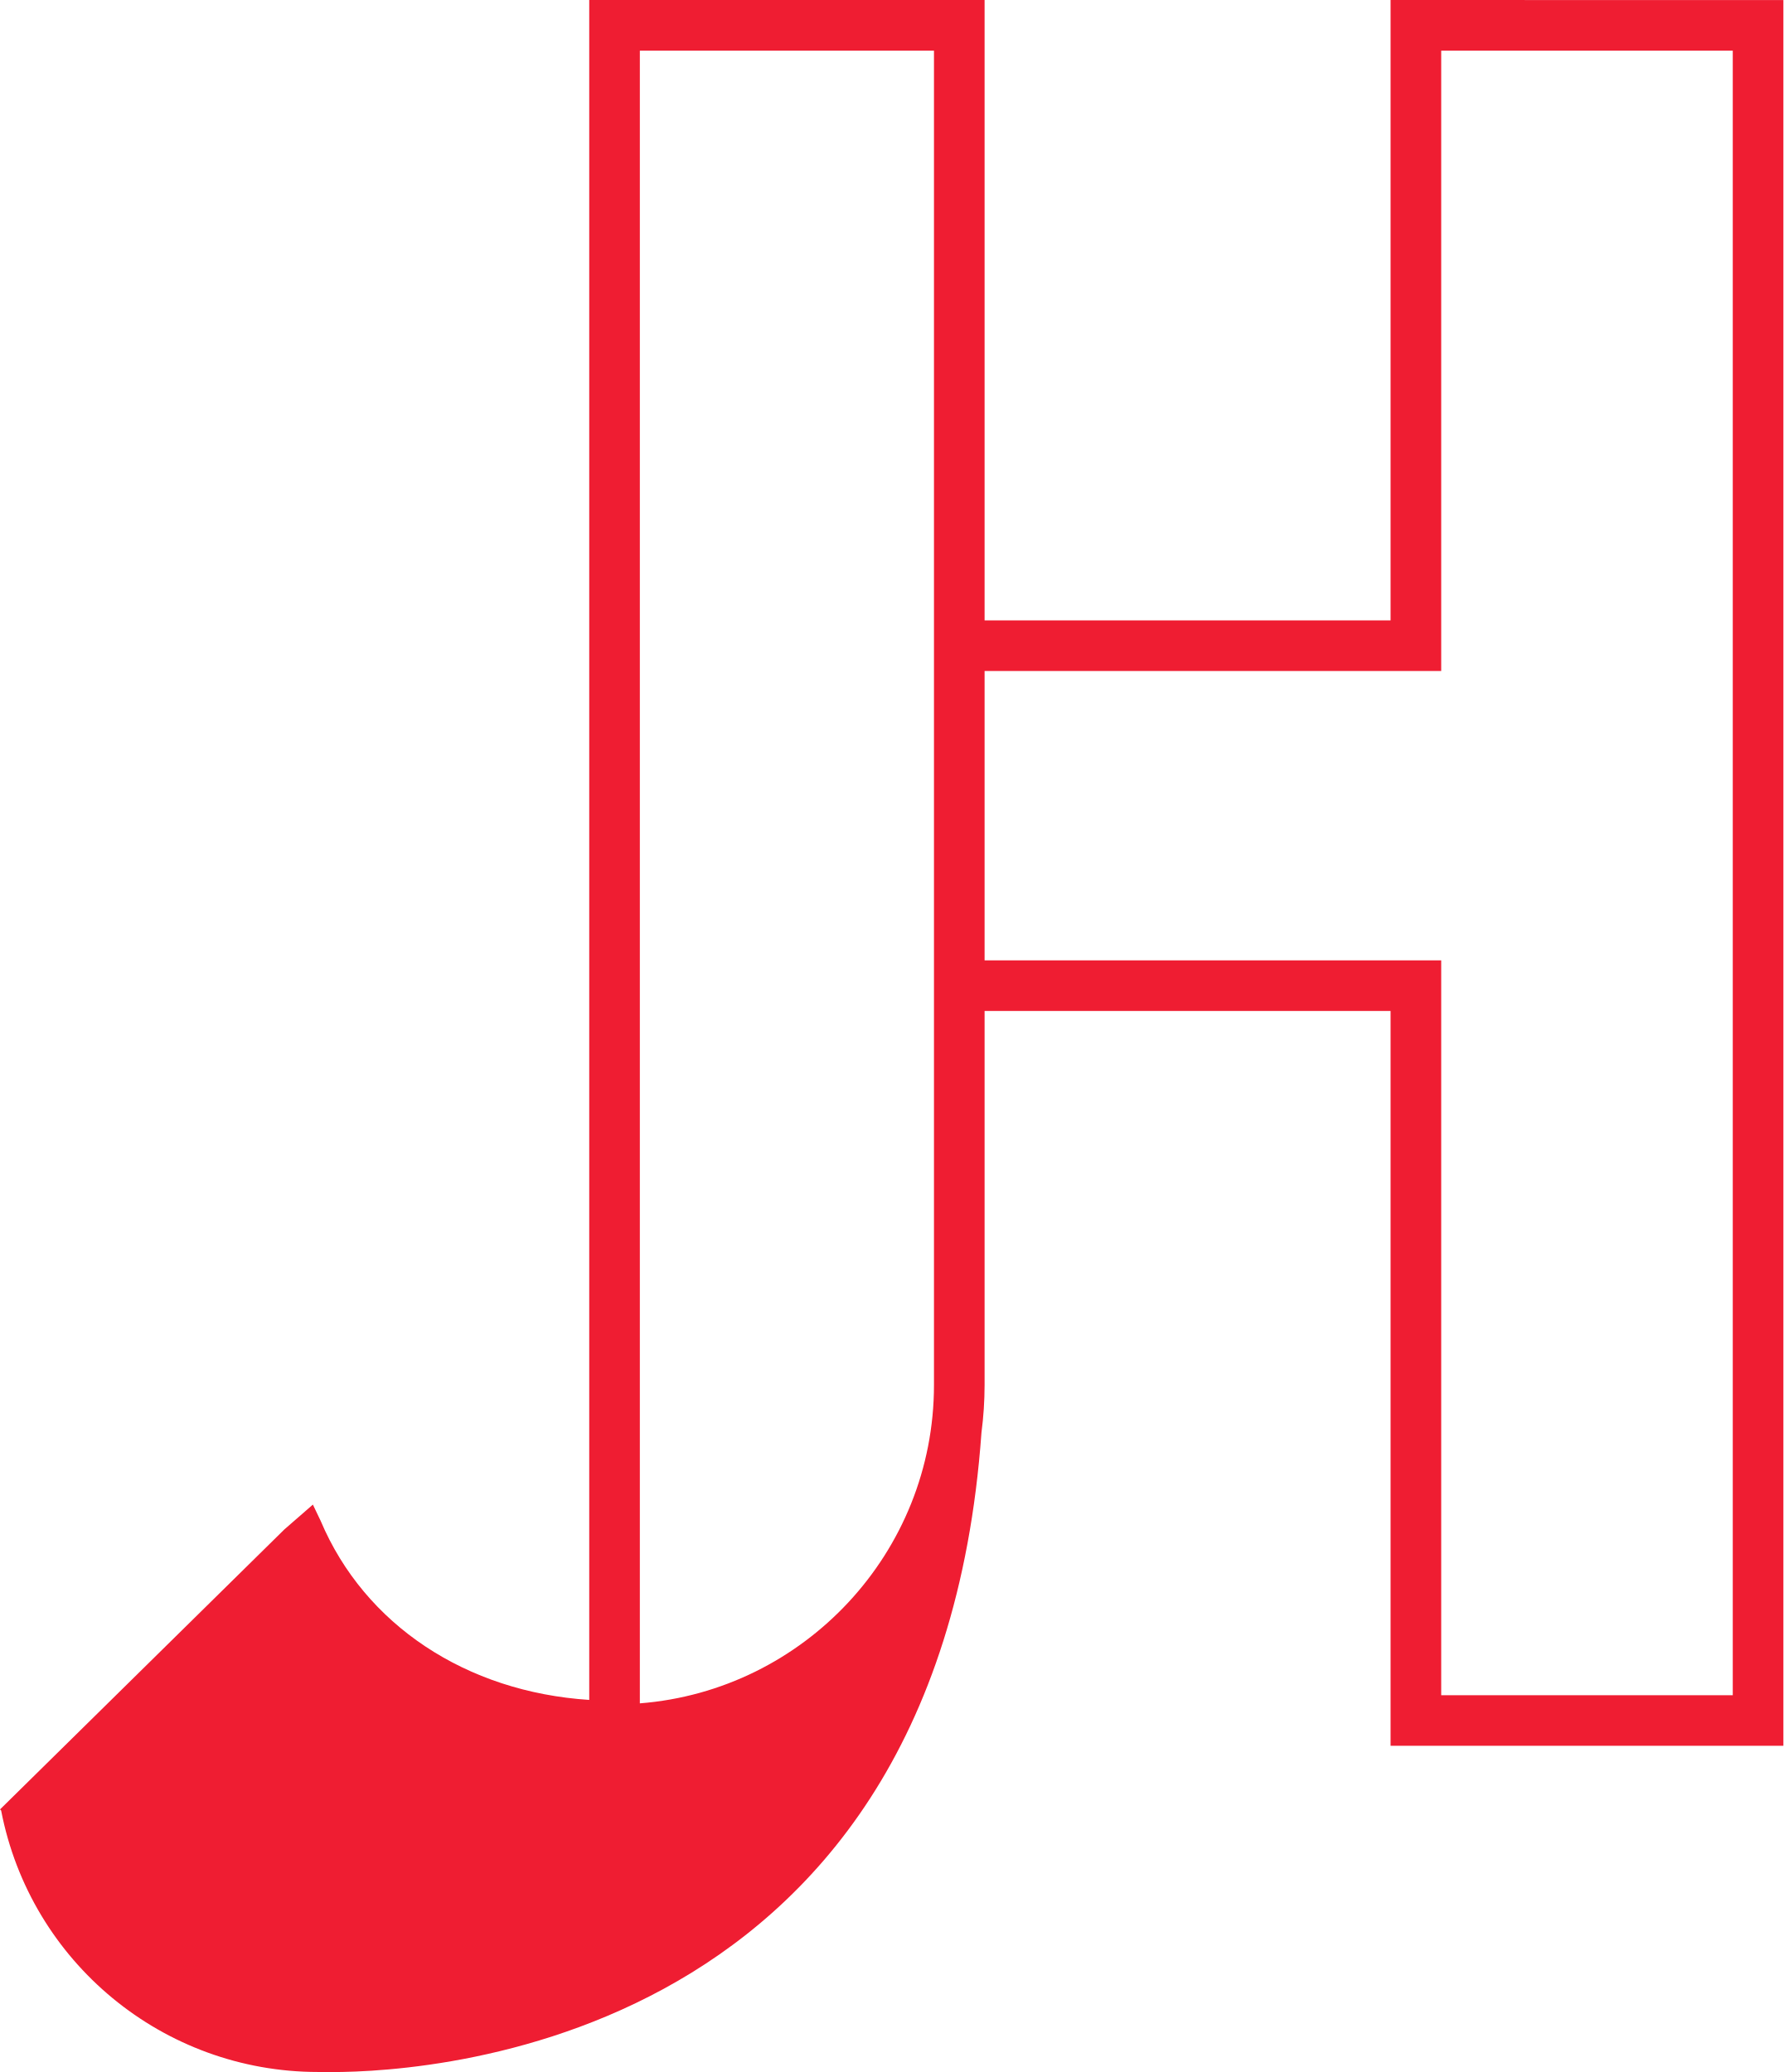
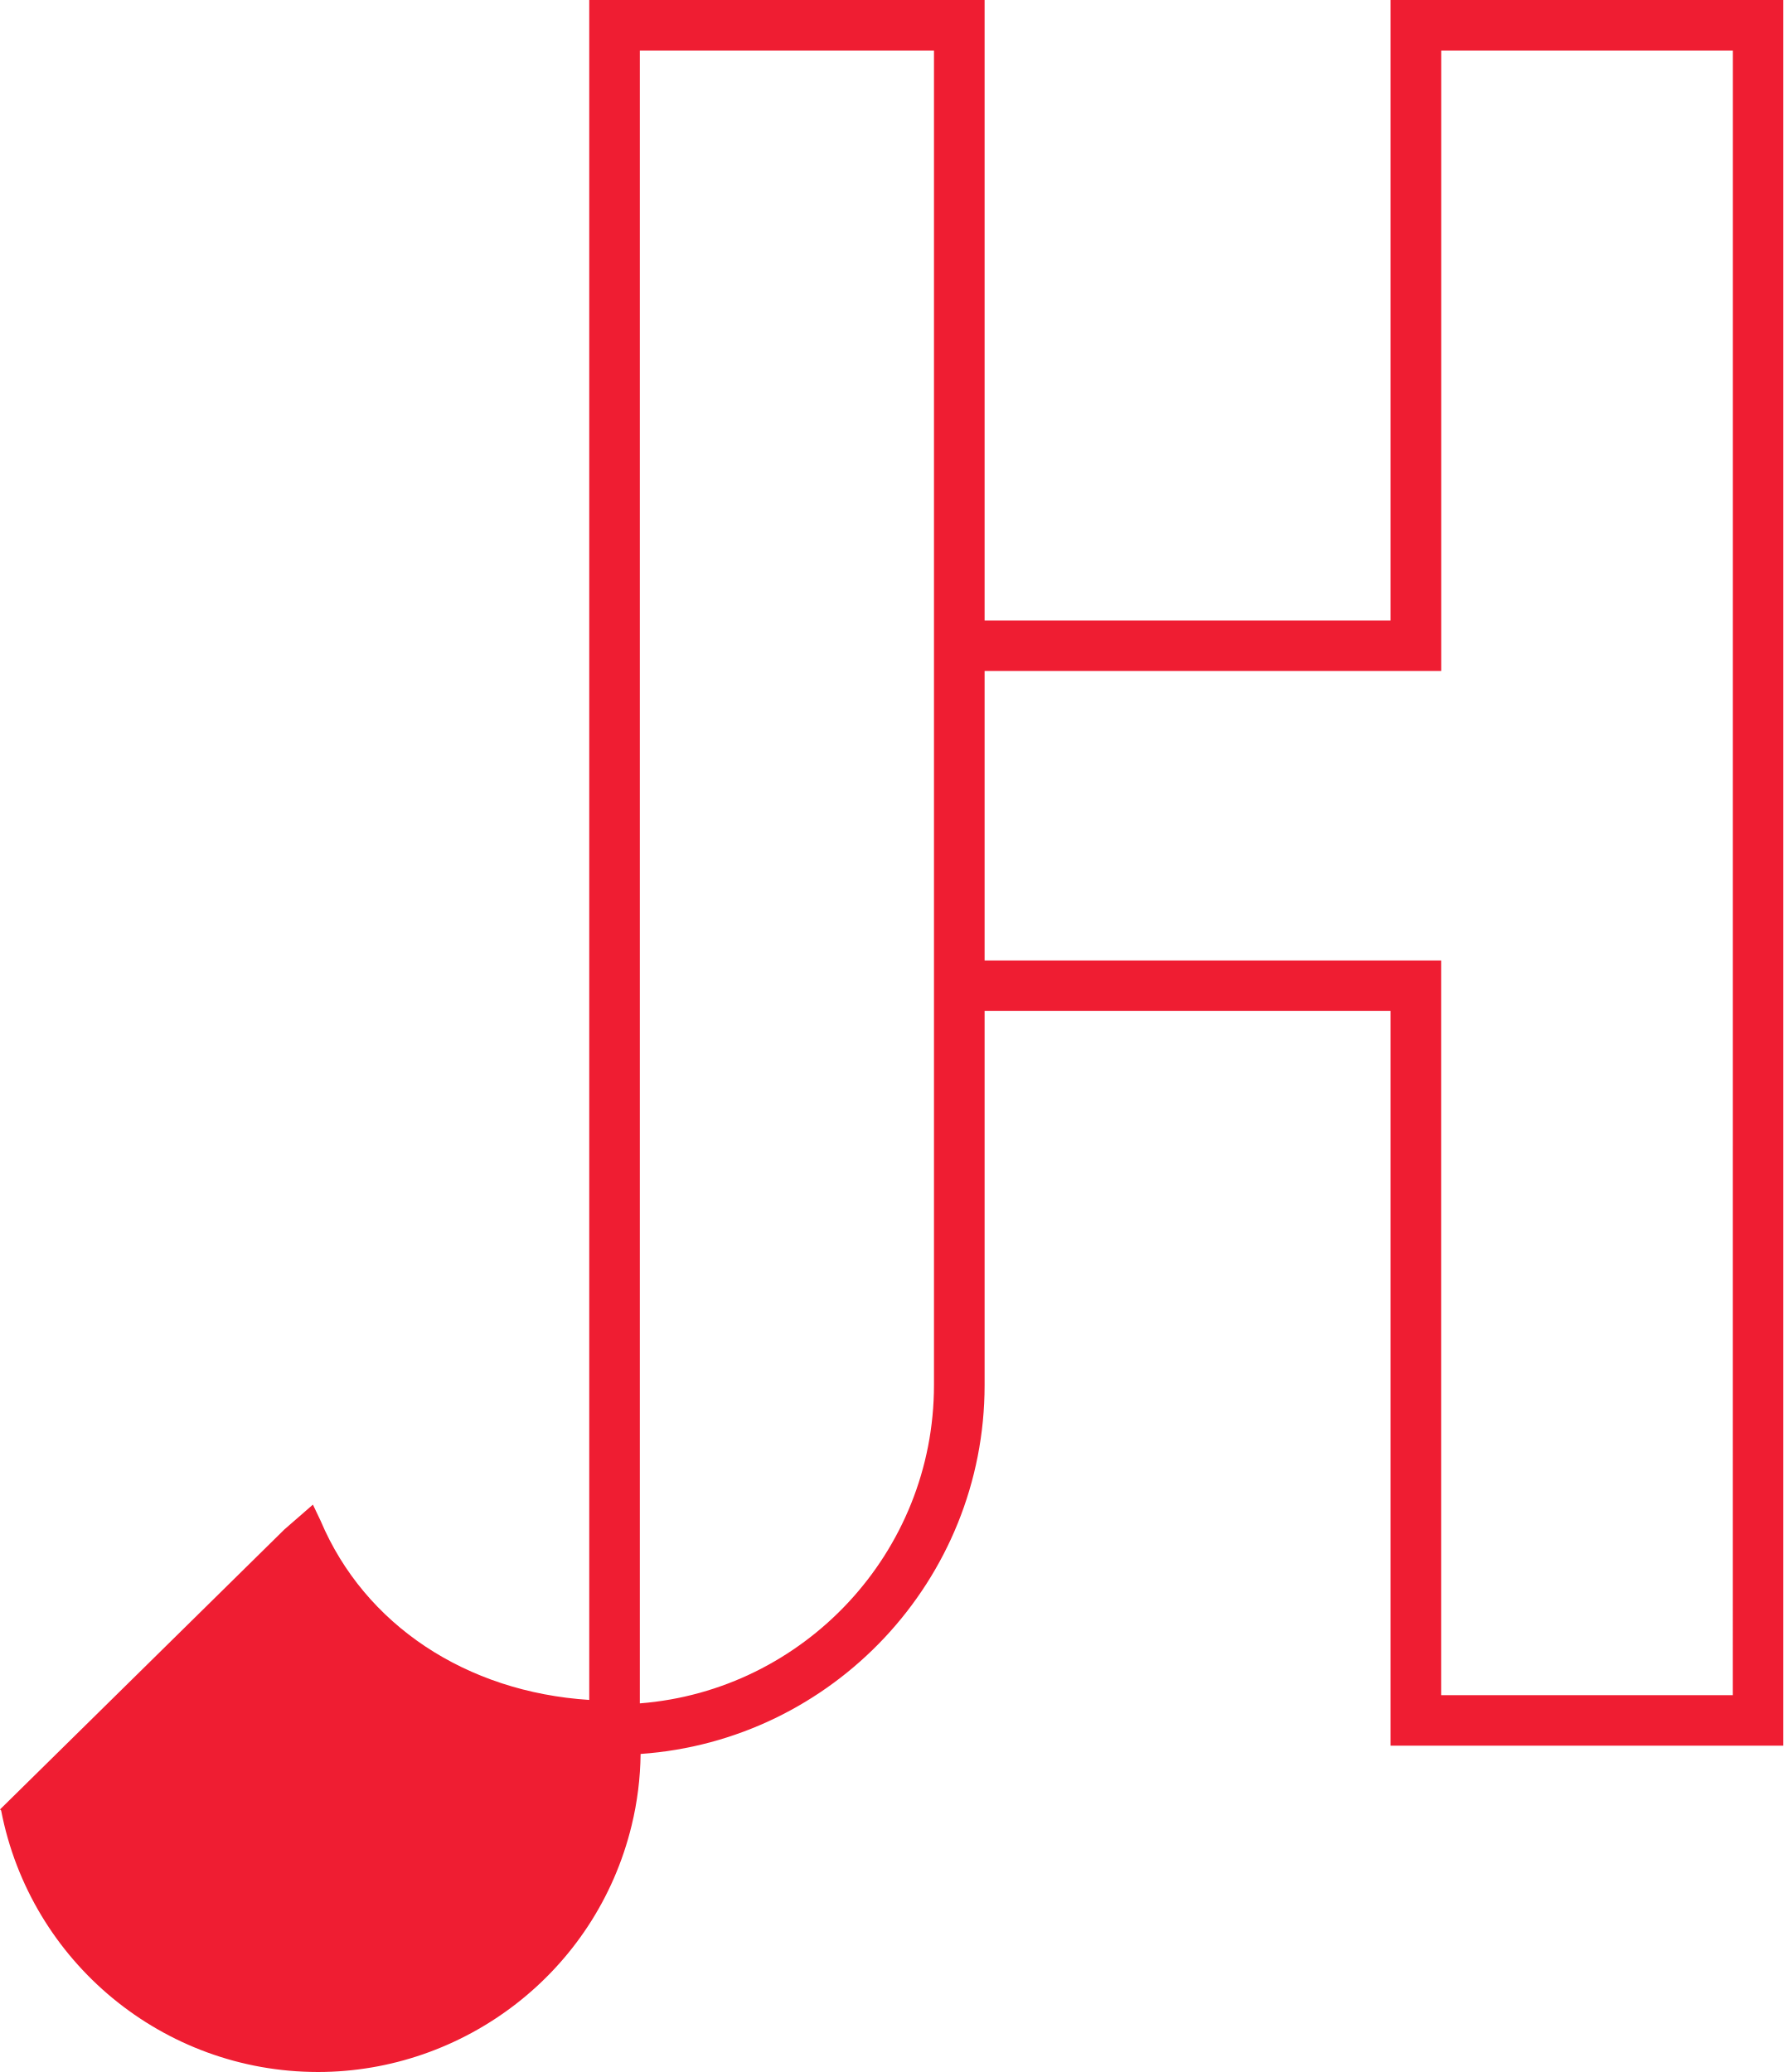
- <svg xmlns="http://www.w3.org/2000/svg" id="Capa_1" data-name="Capa 1" viewBox="0 0 895.72 1040.93">
+ <svg xmlns="http://www.w3.org/2000/svg" id="Capa_1" data-name="Capa 1" viewBox="0 0 917.3 1066">
  <defs>
    <style>.cls-1{fill:#ef1d32;}</style>
  </defs>
-   <path class="cls-1" d="M760.57,19.54V331.22H556.66V19.54H358.09v854c-61.77-4-112.79-37.67-134.88-89.92l-3.92-8.2L205,787.86,62.51,928.2h0v0l-.35.34.55.57A162.12,162.12,0,0,0,221.8,1060.46c.89,0,1.77,0,2.65,0,37.72.74,308.05-5,330.64-321.19a186.49,186.49,0,0,0,1.57-23.89V527.43H760.57V896.58H957.86v-877ZM383.51,45H531.24V715.33c0,84.19-65.18,153.45-147.73,159.94Zm548.93,826.2H786V502H556.66V356.64H786V45H932.44Z" transform="translate(-62.14 -19.54)" />
+   <path class="cls-1" d="M726.61,7V326.19H517.79V7H314.43V881.58C251.18,877.5,198.93,843,176.3,789.5l-4-8.4-14.63,12.73L11.73,937.55h0v0l-.36.35.57.58A166.07,166.07,0,0,0,174.86,1073c74.82,0,143-51,161.38-126.87a163.31,163.31,0,0,0,4.61-36.76c98.72-6.91,176.94-89.37,176.94-189.82V527.12H726.61v378h202V7ZM491.75,719.55c0,86.22-66.75,157.14-151.29,163.8V33H491.75ZM902.61,879.13h-150v-378H517.79V352.22H752.64V33h150Z" transform="translate(-11.35 -7)" />
</svg>
